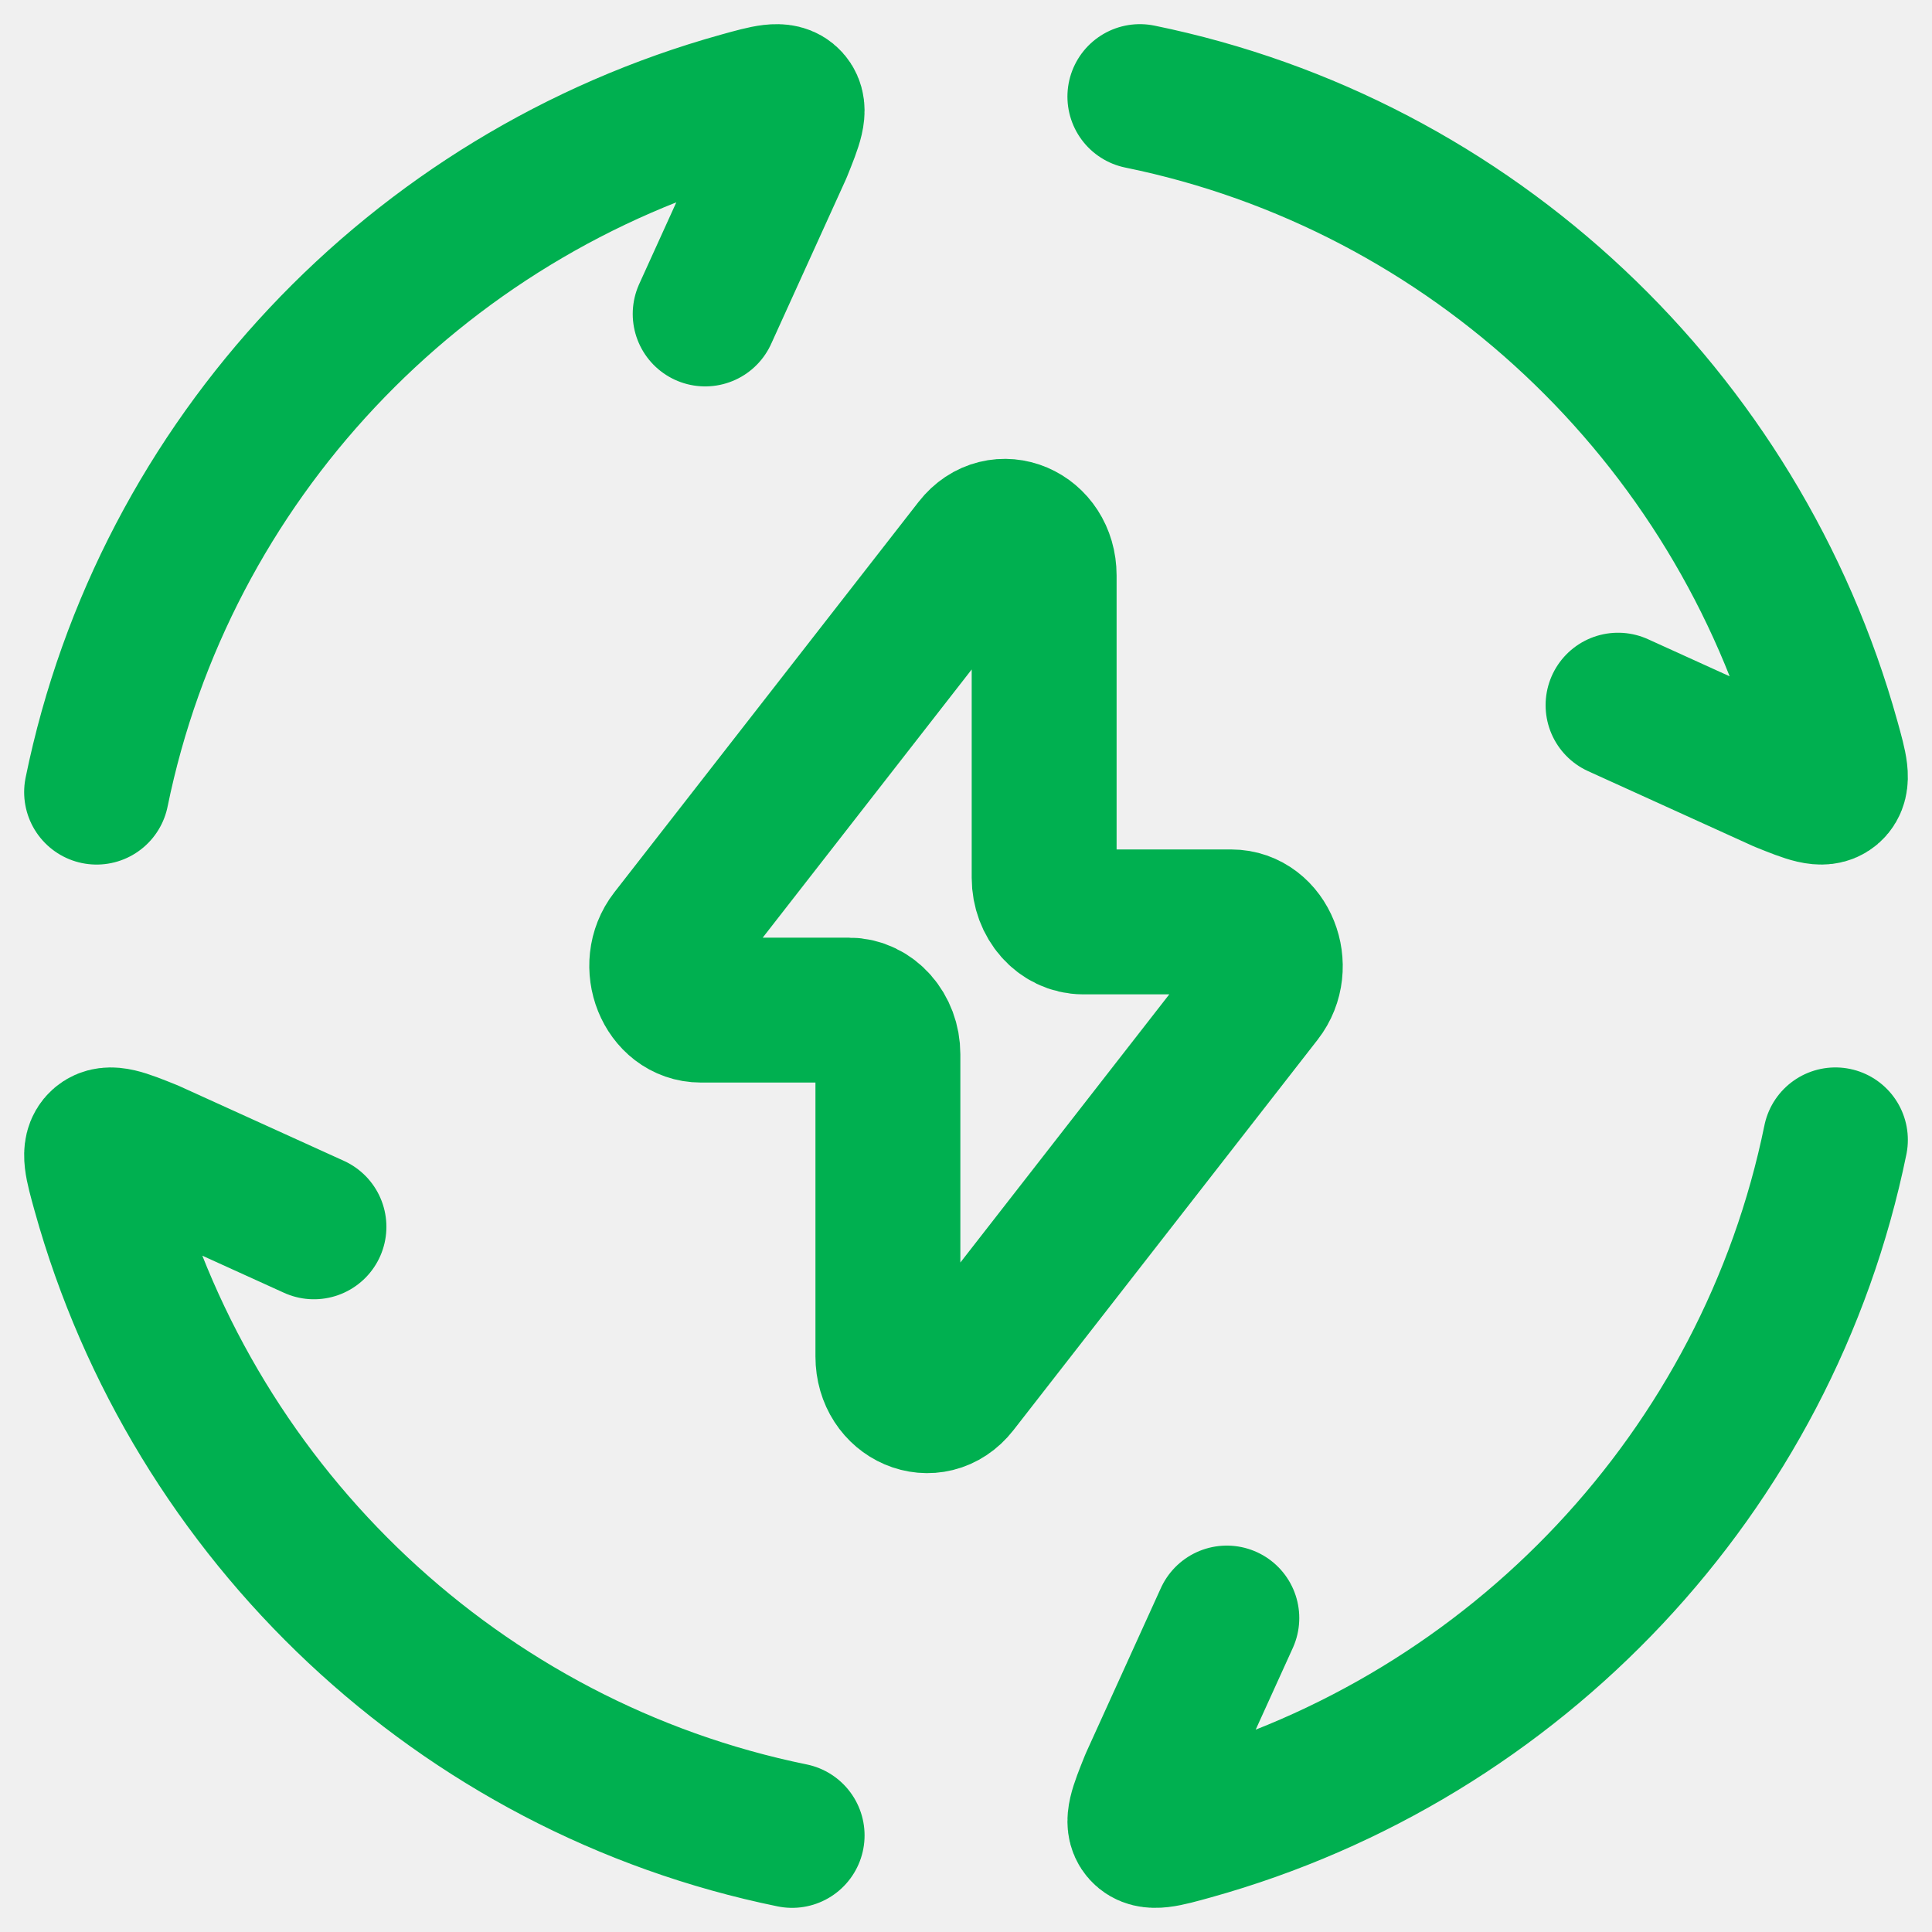
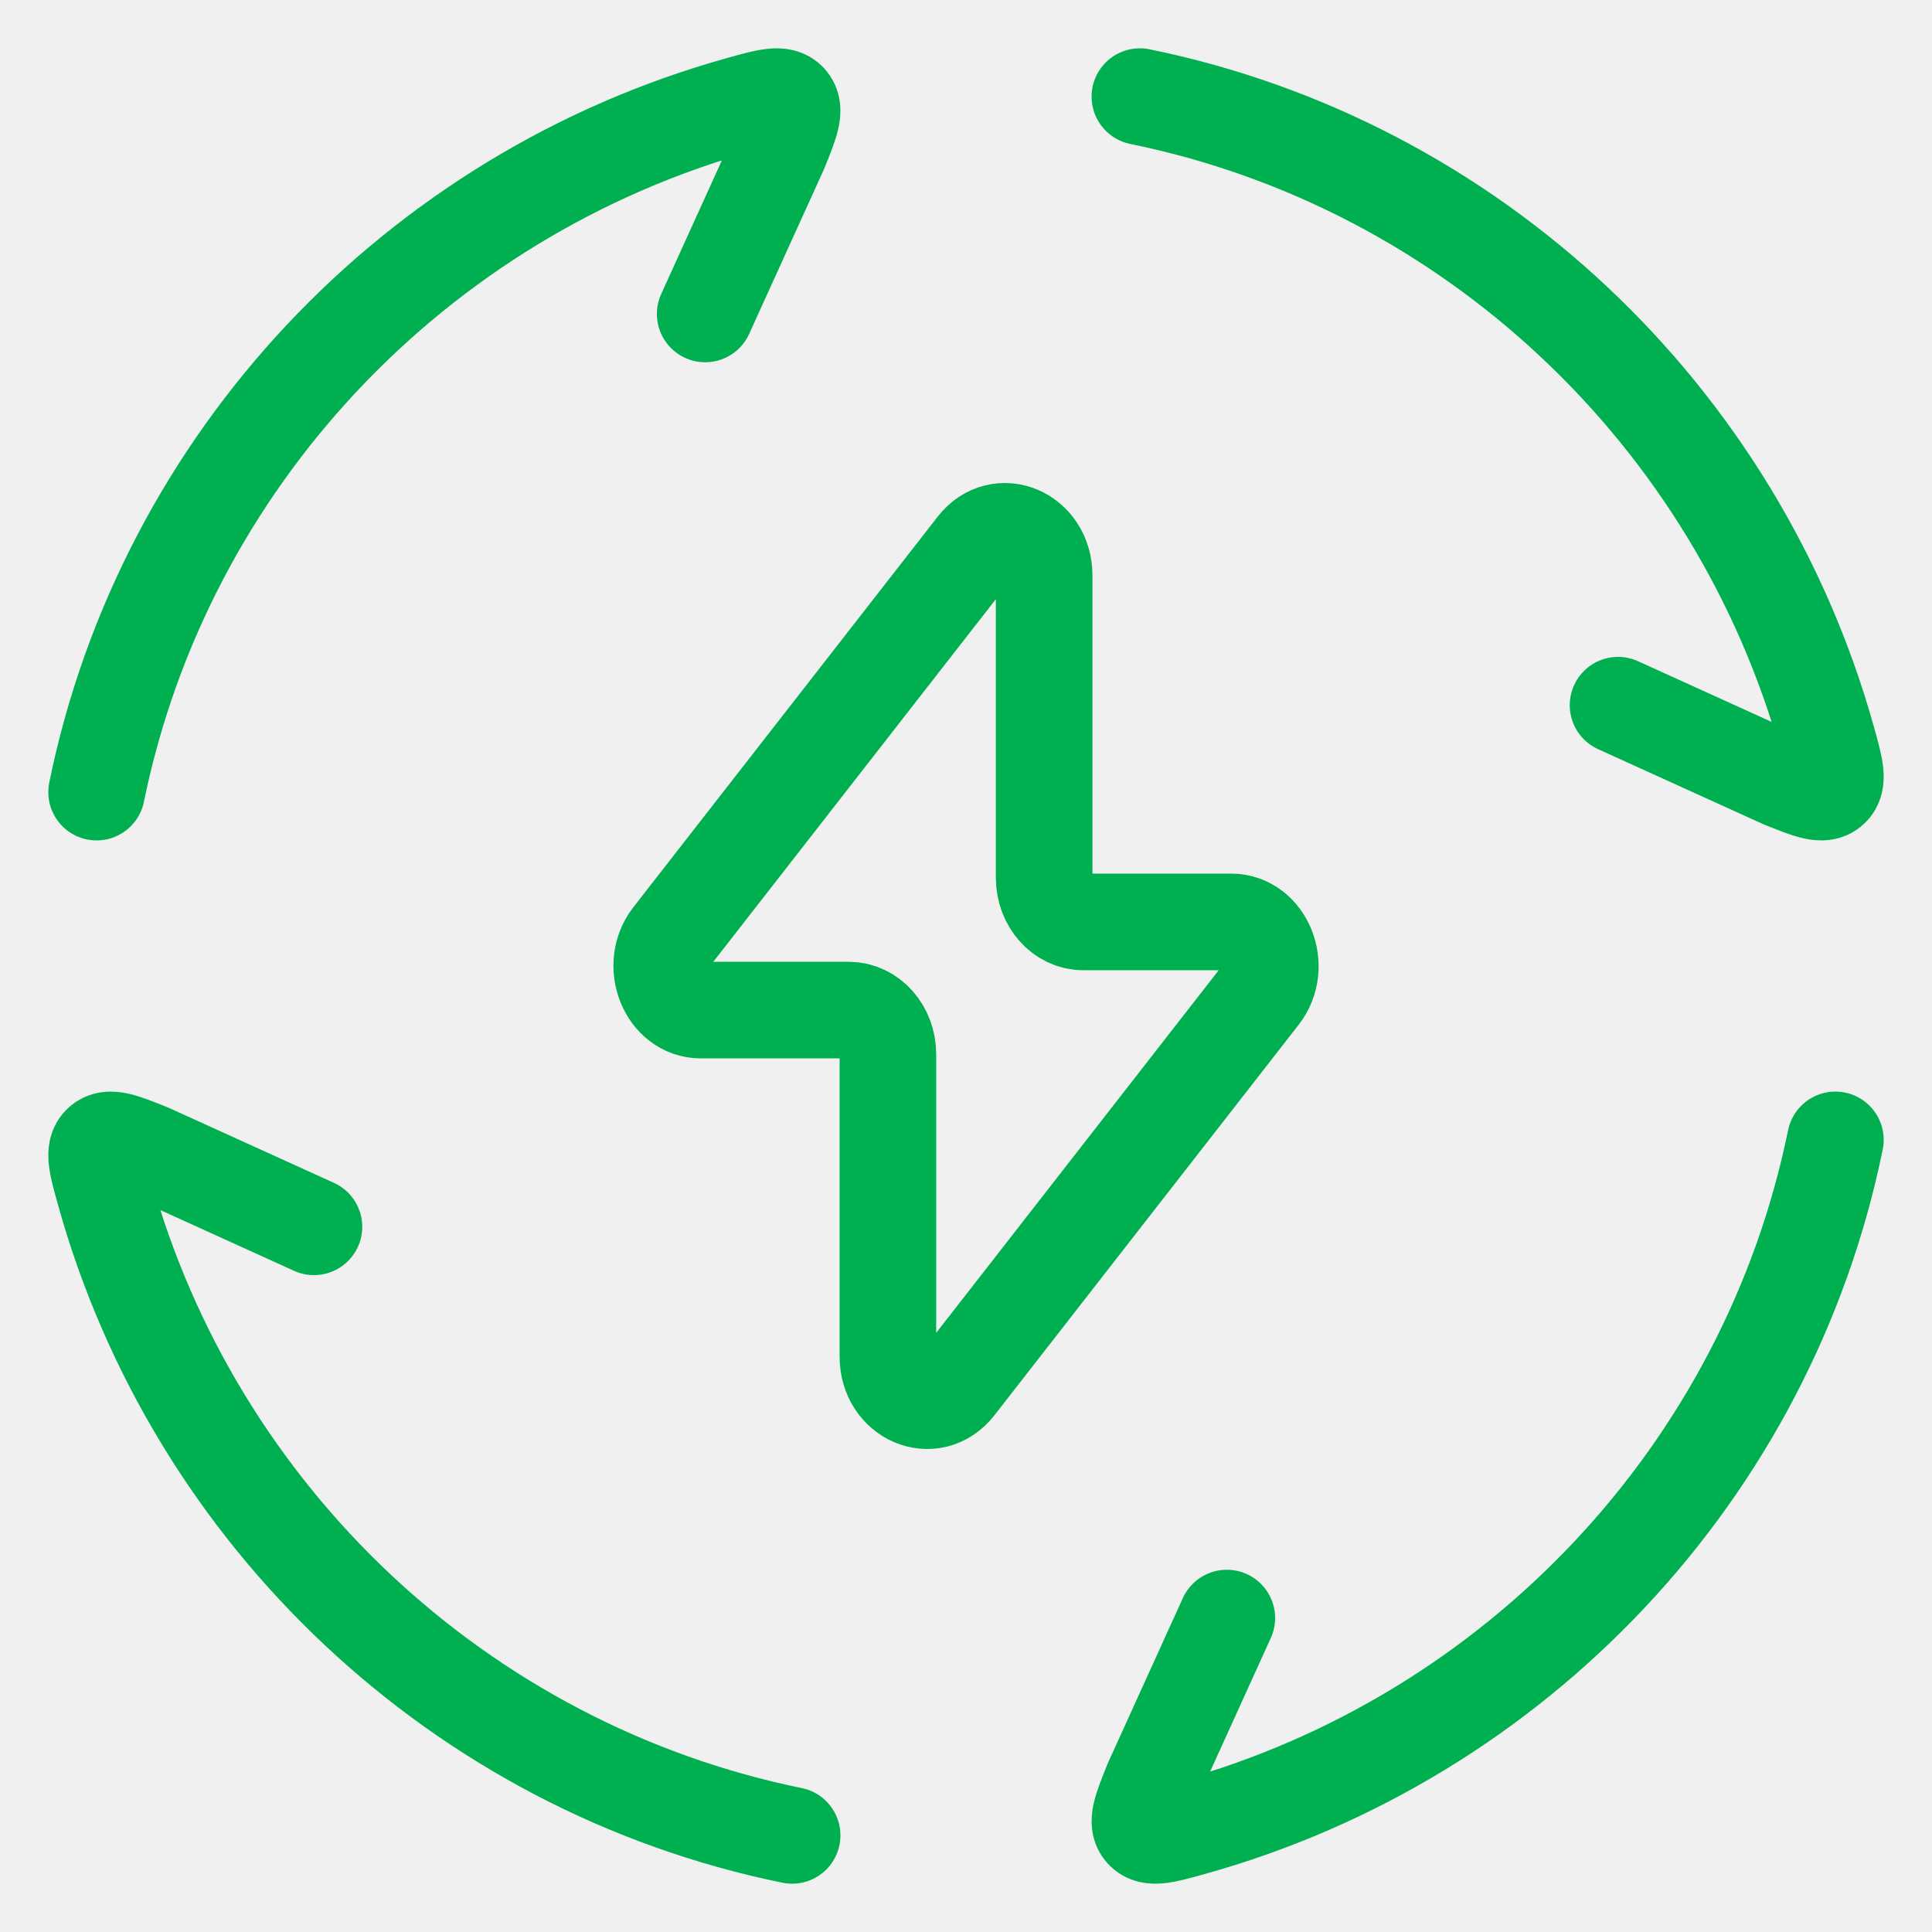
<svg xmlns="http://www.w3.org/2000/svg" width="40" height="40" viewBox="0 0 40 40" fill="none">
-   <g clip-path="url(#clip0_215_3132)">
-     <g clip-path="url(#clip1_215_3132)">
-       <path d="M2 16.4C3.403 9.531 8.605 4.033 15.331 2.162C15.896 2.005 16.178 1.926 16.33 2.094C16.482 2.263 16.37 2.541 16.146 3.097L14.6 6.5M23.6 2C30.469 3.403 35.967 8.605 37.838 15.331C37.995 15.896 38.074 16.178 37.906 16.33C37.738 16.482 37.459 16.37 36.903 16.146L33.5 14.6M38 23.6C36.596 30.469 31.395 35.967 24.669 37.838C24.104 37.995 23.822 38.074 23.67 37.906C23.518 37.738 23.63 37.459 23.854 36.903L25.4 33.5M16.4 38C9.531 36.596 4.033 31.395 2.162 24.669C2.005 24.104 1.926 23.822 2.094 23.67C2.263 23.518 2.541 23.63 3.097 23.854L6.5 25.4" stroke="#00B050" stroke-width="3" stroke-linecap="round" stroke-linejoin="round" />
-       <path d="M13.903 19.396L20.202 11.312C20.695 10.68 21.618 11.073 21.618 11.915V18.173C21.618 18.677 21.98 19.087 22.426 19.087H25.49C26.186 19.087 26.557 20.013 26.097 20.604L19.799 28.688C19.306 29.32 18.383 28.927 18.383 28.085V21.827C18.383 21.323 18.021 20.913 17.574 20.913H14.511C13.815 20.913 13.444 19.987 13.903 19.396Z" stroke="#00B050" stroke-width="3" stroke-linecap="round" stroke-linejoin="round" />
-     </g>
-   </g>
-   <defs>
-     <clipPath id="clip0_215_3132">
-       <rect width="40" height="40" fill="white" />
-     </clipPath>
-     <clipPath id="clip1_215_3132">
-       <rect width="40" height="40" fill="white" />
-     </clipPath>
-   </defs>
+   <path d="M2 16.4C3.403 9.531 8.605 4.033 15.331 2.162C15.896 2.005 16.178 1.926 16.33 2.094C16.482 2.263 16.37 2.541 16.146 3.097L14.6 6.5M23.6 2C30.469 3.403 35.967 8.605 37.838 15.331C37.995 15.896 38.074 16.178 37.906 16.33C37.738 16.482 37.459 16.37 36.903 16.146L33.5 14.6M38 23.6C36.596 30.469 31.395 35.967 24.669 37.838C24.104 37.995 23.822 38.074 23.67 37.906C23.518 37.738 23.63 37.459 23.854 36.903L25.4 33.5M16.4 38C9.531 36.596 4.033 31.395 2.162 24.669C2.005 24.104 1.926 23.822 2.094 23.67C2.263 23.518 2.541 23.63 3.097 23.854L6.5 25.4" stroke="#00B050" stroke-width="2" stroke-linecap="round" stroke-linejoin="round" />
+   <path d="M13.903 19.396L20.202 11.312C20.695 10.68 21.618 11.073 21.618 11.915V18.173C21.618 18.677 21.98 19.087 22.426 19.087H25.49C26.186 19.087 26.557 20.013 26.097 20.604L19.799 28.688C19.306 29.32 18.383 28.927 18.383 28.085V21.827C18.383 21.323 18.021 20.913 17.574 20.913H14.511C13.815 20.913 13.444 19.987 13.903 19.396Z" stroke="#00B050" stroke-width="2" stroke-linecap="round" stroke-linejoin="round" />
</svg>
